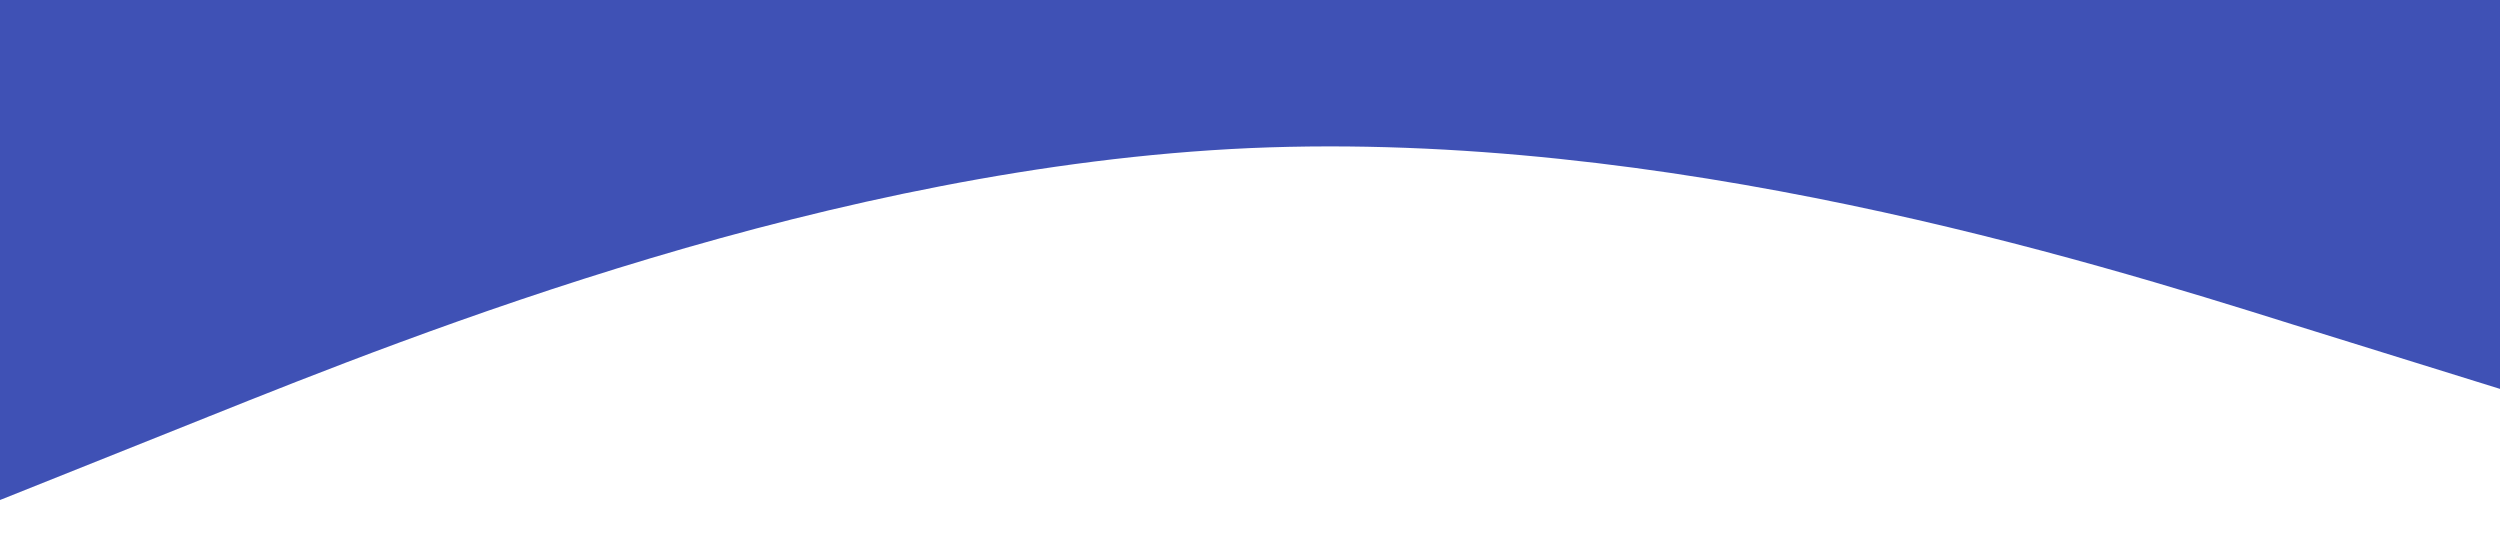
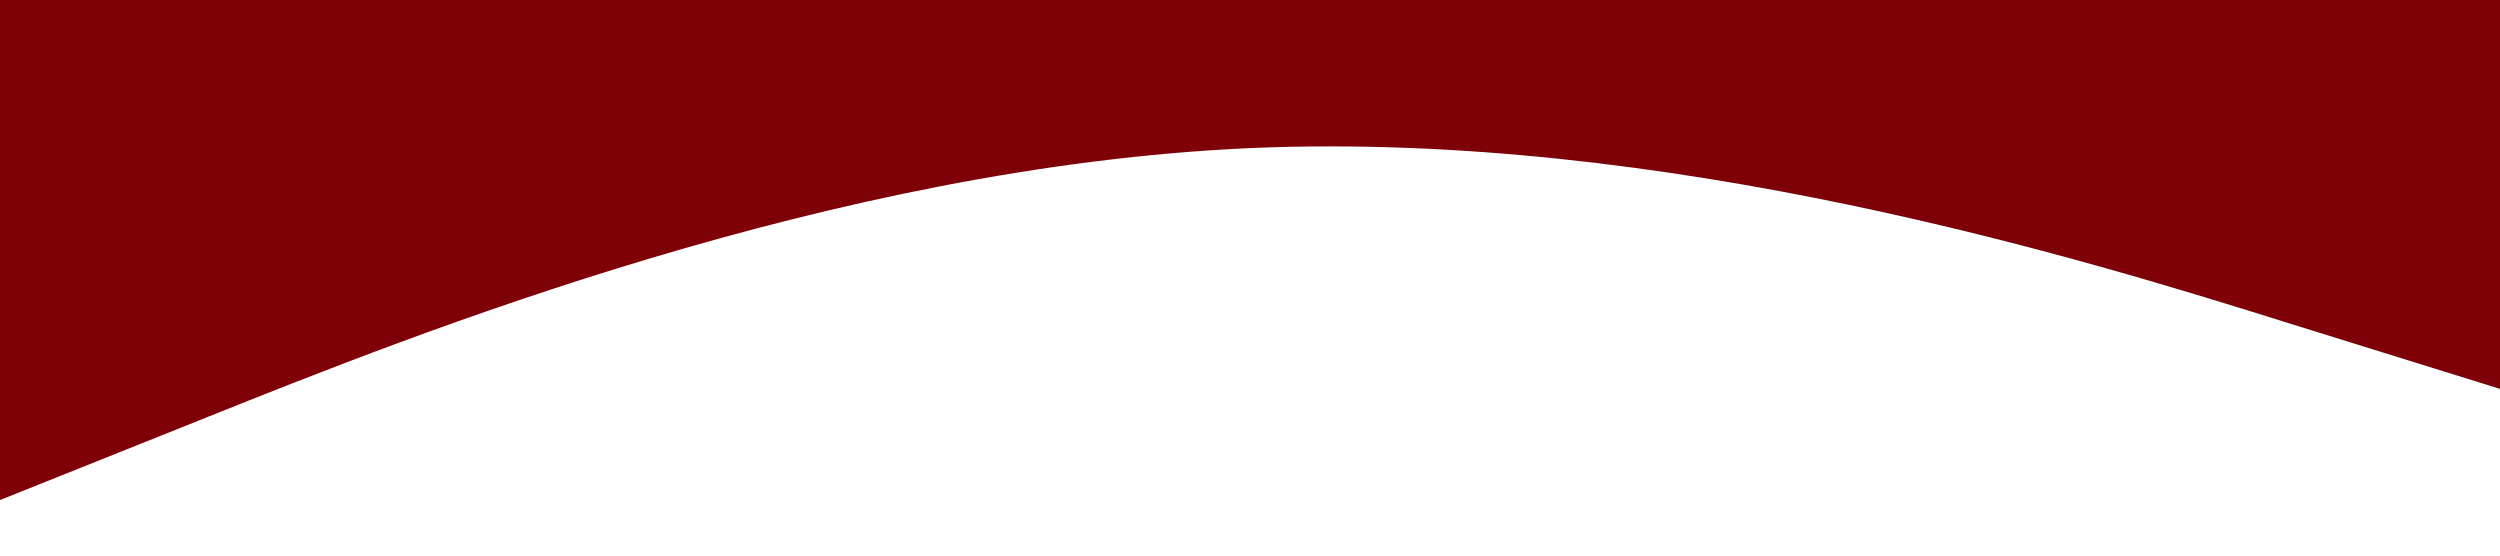
<svg xmlns="http://www.w3.org/2000/svg" viewBox="0 0 1440 320">
-   <path fill="#3F51B5" fill-opacity="1" d="M0,288L120,240C240,192,480,96,720,85.3C960,75,1200,149,1320,186.7L1440,224L1440,0L1320,0C1200,0,960,0,720,0C480,0,240,0,120,0L0,0Z" />
+   <path fill="#7e0108" fill-opacity="1" d="M0,288L120,240C240,192,480,96,720,85.3C960,75,1200,149,1320,186.7L1440,224L1440,0L1320,0C1200,0,960,0,720,0C480,0,240,0,120,0L0,0Z" />
</svg>
